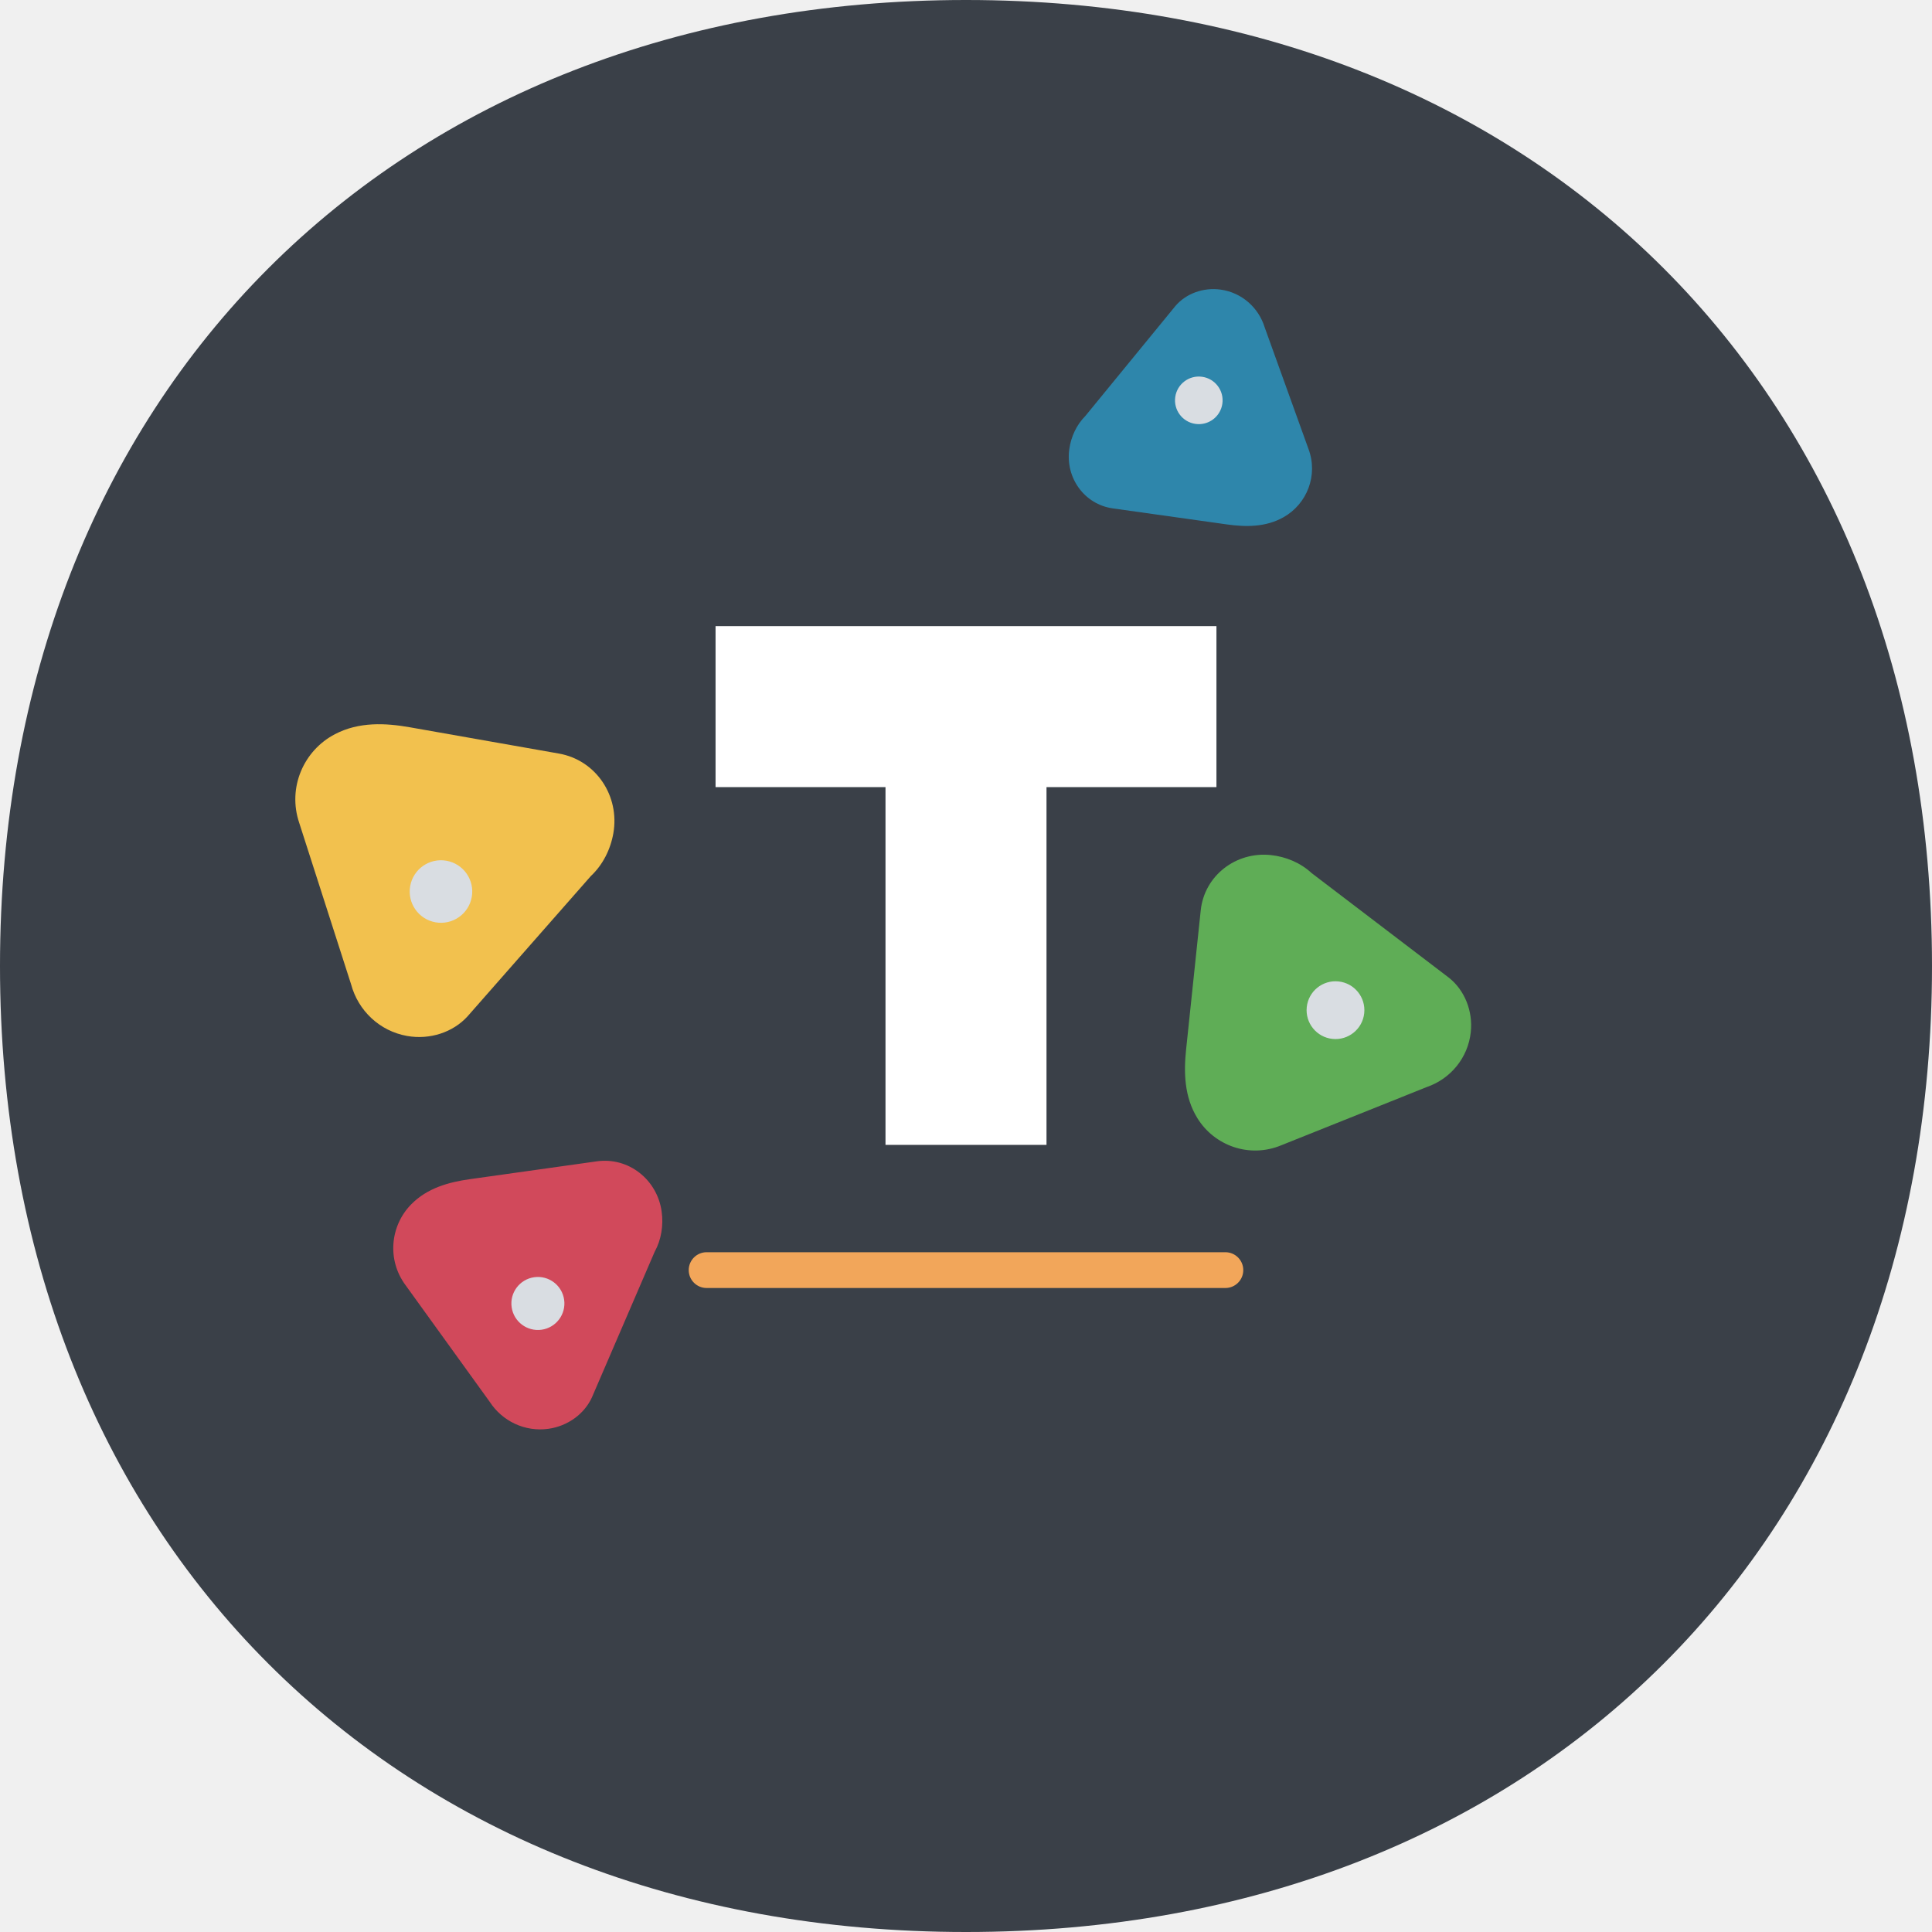
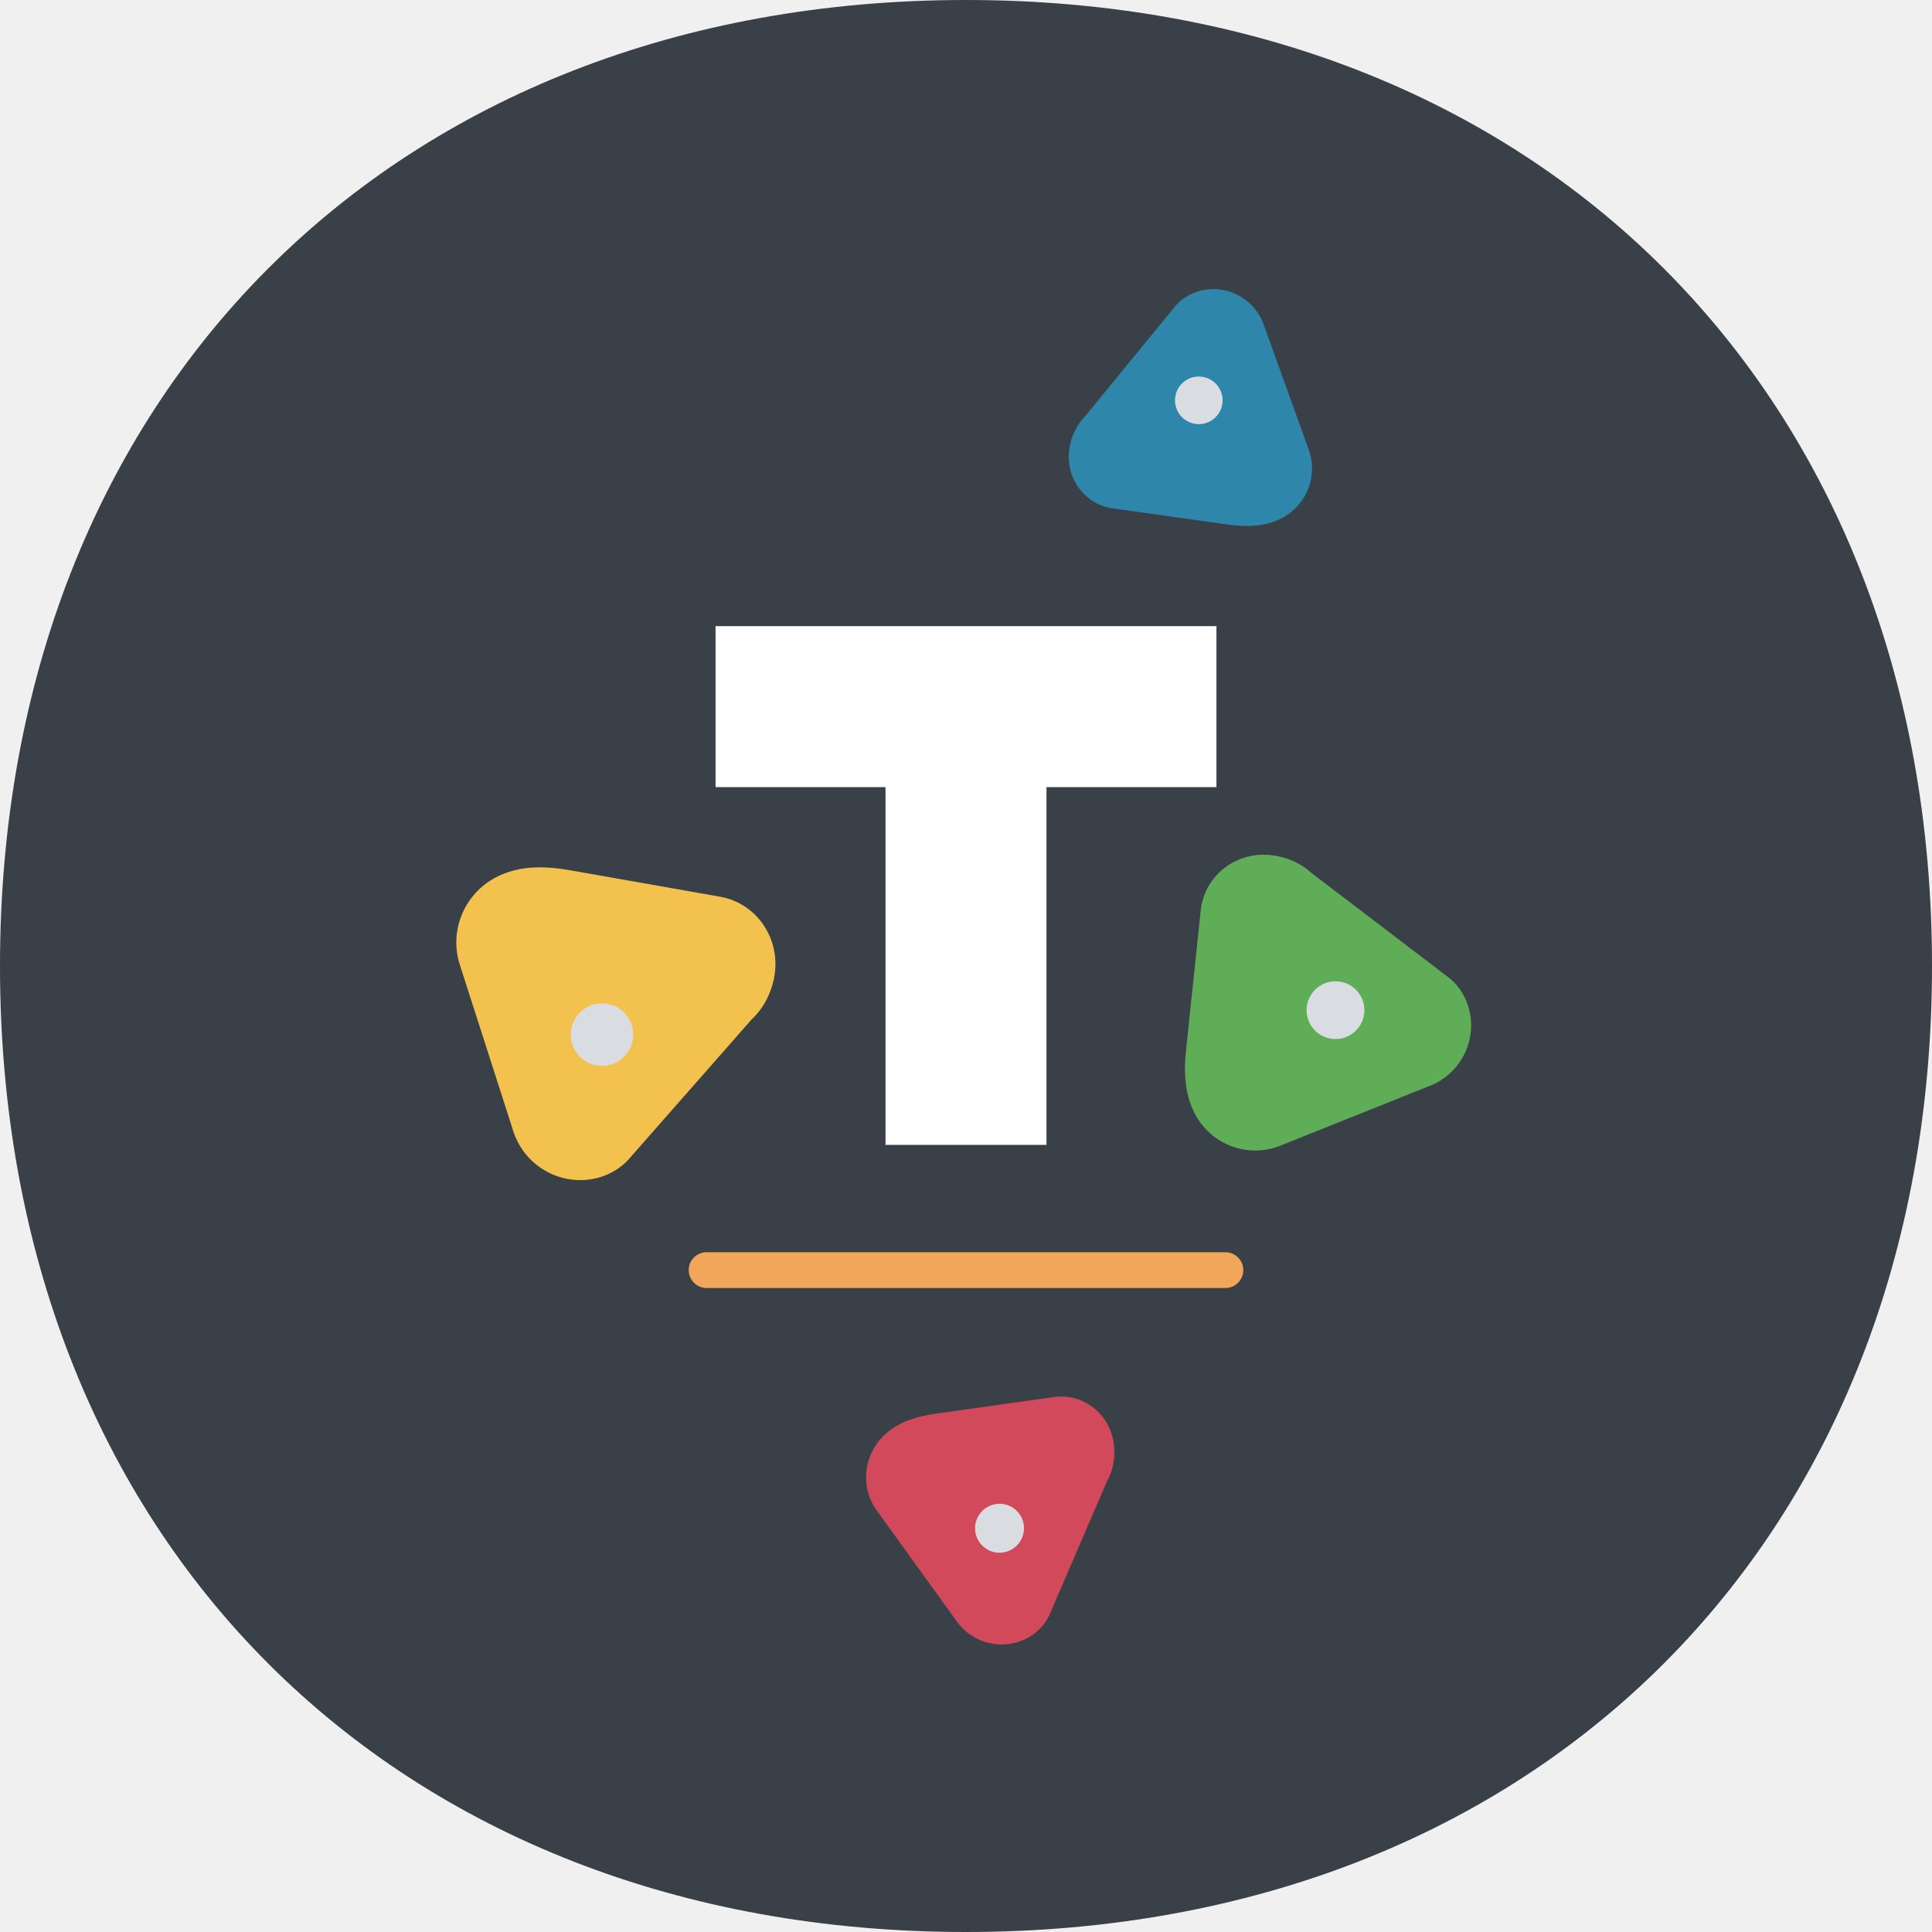
<svg xmlns="http://www.w3.org/2000/svg" width="108" height="108" viewBox="0 0 108 108">
  <defs>
    <clipPath id="squircle">
      <path d="M54,0                C86,0 108,22 108,54                C108,86 86,108 54,108                C22,108 0,86 0,54                C0,22 22,0 54,0 Z" />
    </clipPath>
    <g id="hold">
      <path d="M12.5,2.2                C14.2,2.2 15.7,3.2 16.4,4.7                L21.2,13.8                C22.3,15.8 21.7,18.2 20.0,19.5                C18.7,20.5 17.1,20.7 15.6,20.7                L6.4,20.7                C4.1,20.7 2.3,18.8 2.3,16.5                C2.3,15.5 2.6,14.5 3.2,13.7                L9.1,4.0                C9.8,2.9 11.1,2.2 12.5,2.2 Z" fill="currentColor" />
      <path d="M14.7,11.2 A2.7,2.7 0 1,1 9.3,11.2 A2.7,2.7 0 1,1 14.7,11.2 Z" fill="#55000000" />
      <path d="M13.9,11.2 A1.9,1.9 0 1,1 10.1,11.2 A1.9,1.9 0 1,1 13.9,11.2 Z" fill="#D9DDE2" />
      <path d="M10.5,10.85 L13.5,10.85 A0.35,0.35 0 0,1 13.5,11.55                L10.5,11.55 A0.35,0.35 0 0,1 10.5,10.85 Z" fill="#66000000" />
    </g>
  </defs>
  <g clip-path="url(#squircle)">
    <rect width="108" height="108" fill="#3A4048" />
-     <use href="#hold" transform="translate(12,36) rotate(190,12,12) scale(0.92)" color="#F2C14E" />
+     <use href="#hold" transform="translate(21,44) rotate(190,12,12) scale(0.92)" color="#F2C14E" />
    <use href="#hold" transform="translate(58,15) rotate(8,12,12)   scale(0.7)" color="#2E86AB" />
    <use href="#hold" transform="translate(60,46) rotate(96,12,12)  scale(0.85)" color="#5FAD56" />
-     <use href="#hold" transform="translate(15,58) rotate(172,12,12) scale(0.78)" color="#D1495B" />
+     <use href="#hold" transform="translate(40,70) rotate(172,12,12) scale(0.72)" color="#D1495B" />
    <path d="M40,35 L68,35 L68,44 L58.5,44 L58.5,64 L49.5,64 L49.5,44 L40,44 Z" fill="#FFFFFF" />
    <rect x="38.5" y="70" width="31" height="2" rx="1" fill="#F2A65A" />
  </g>
</svg>
